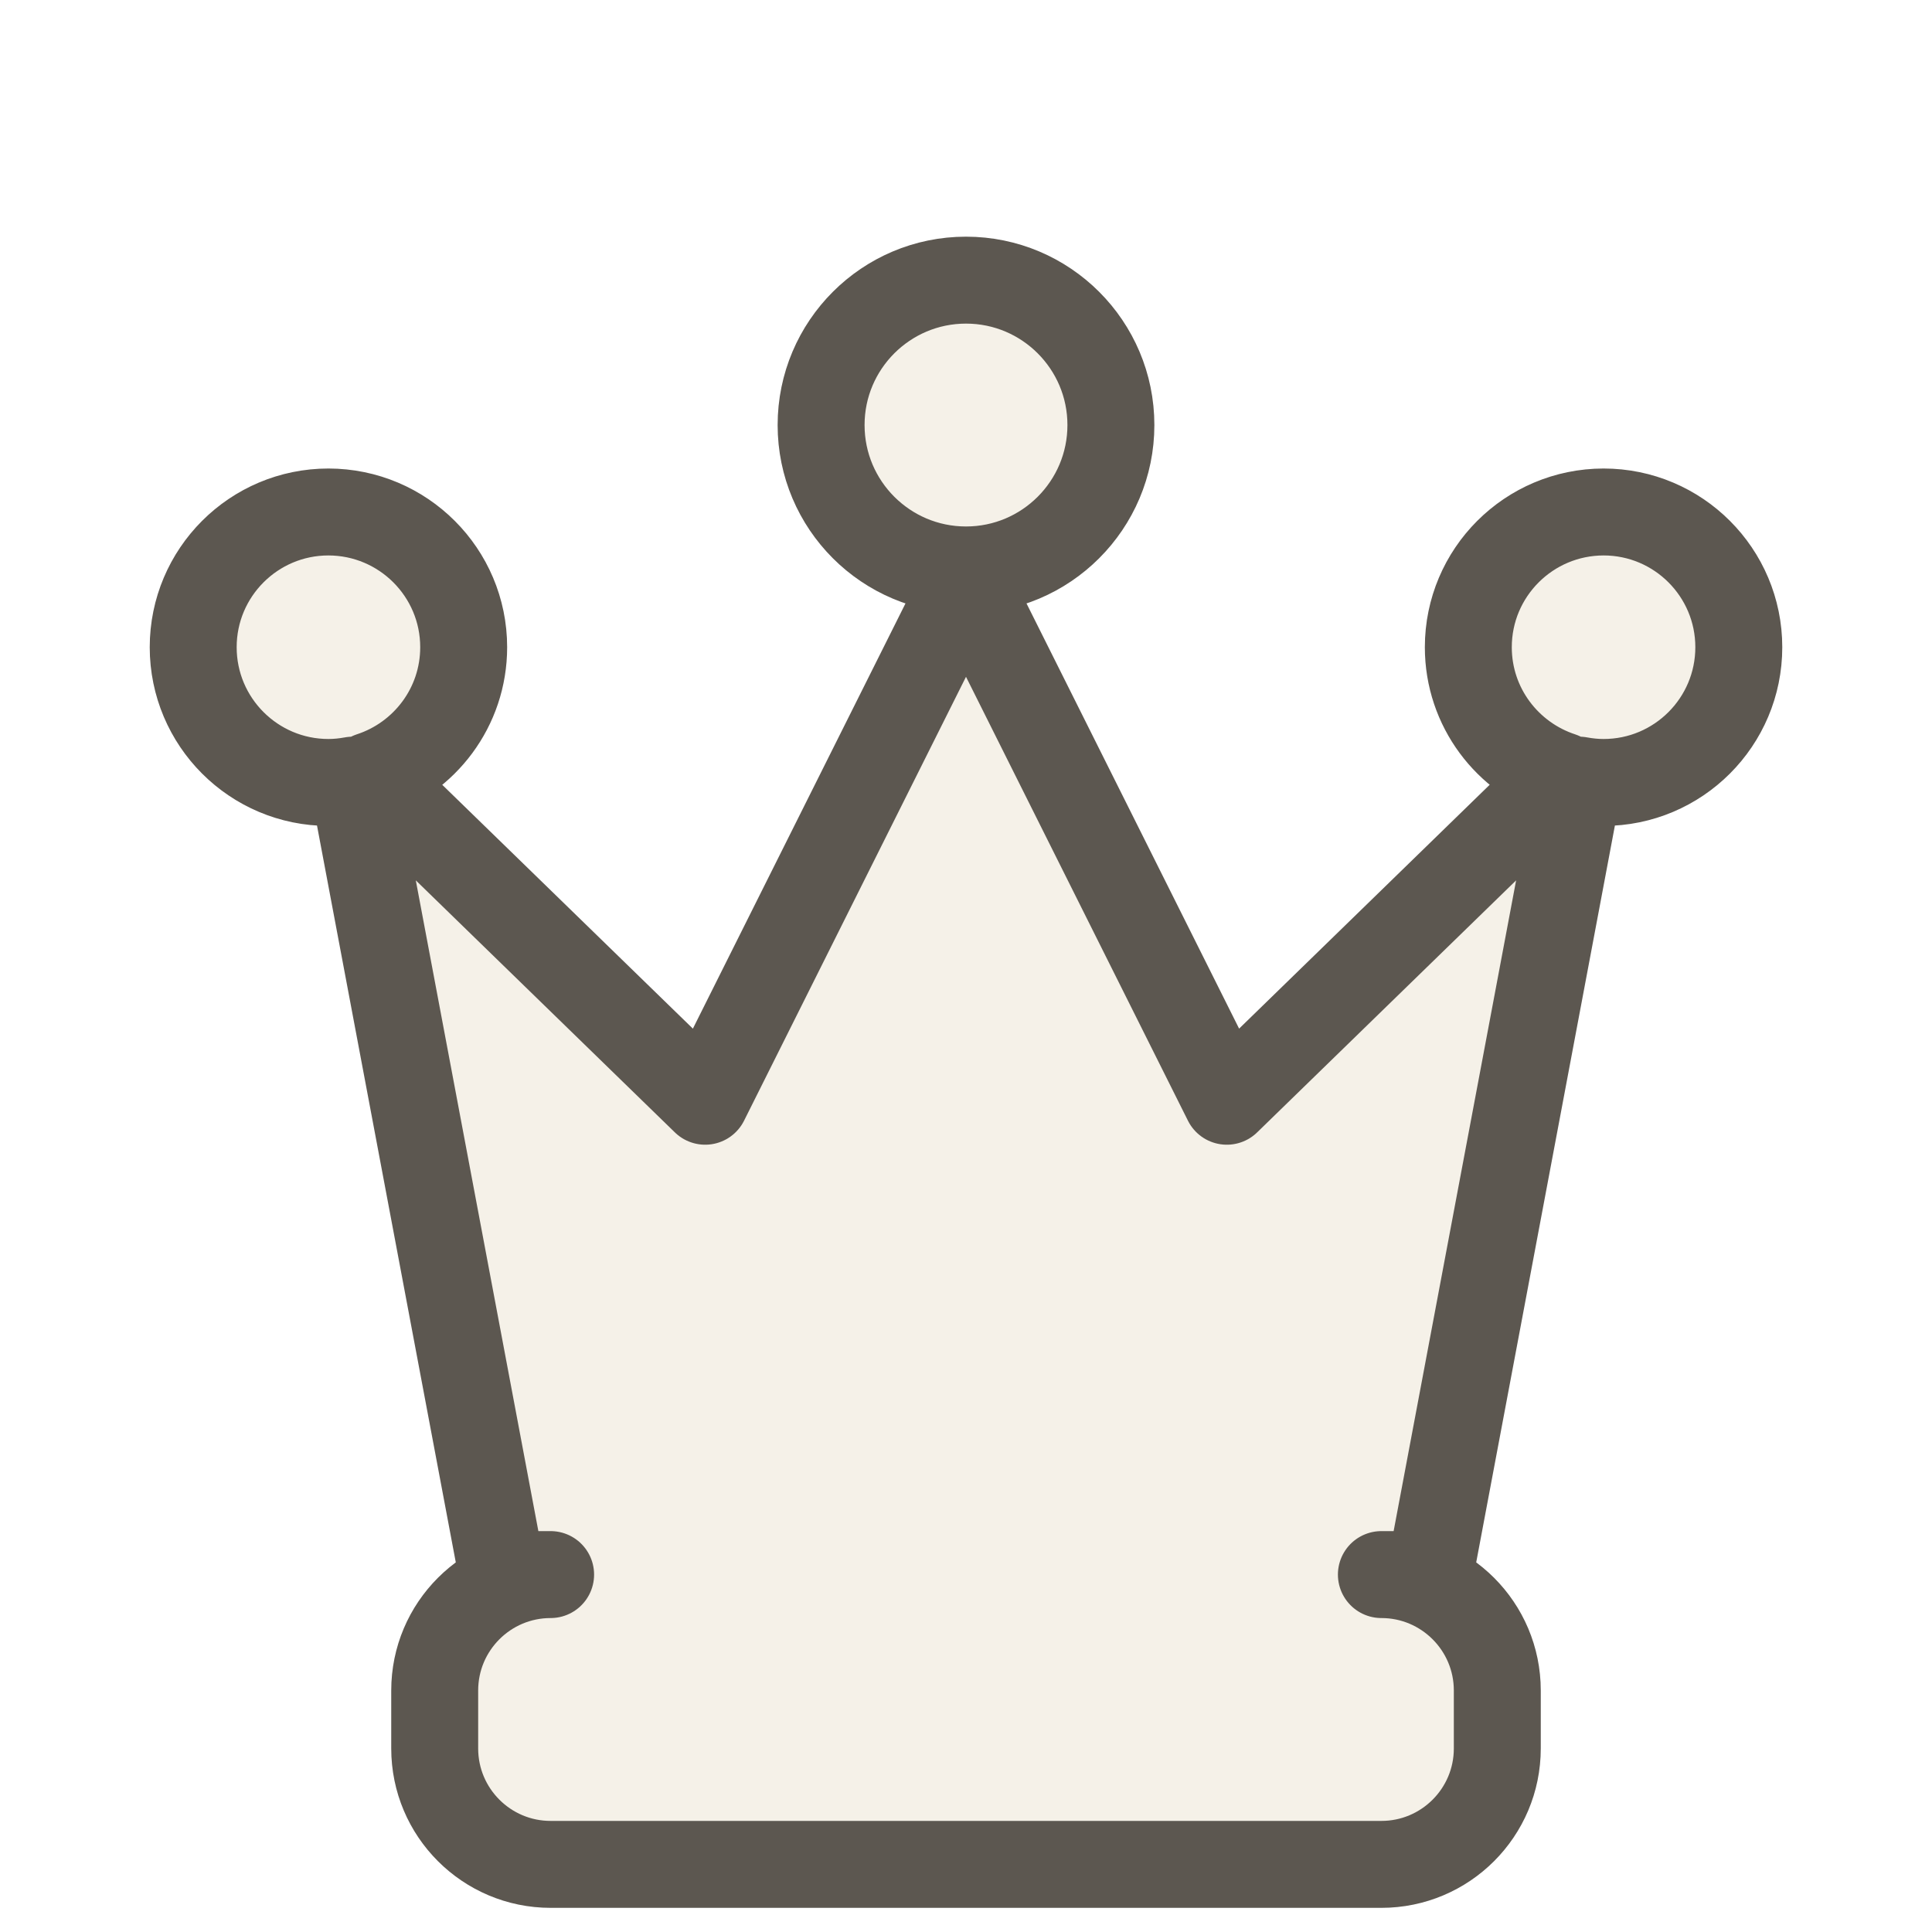
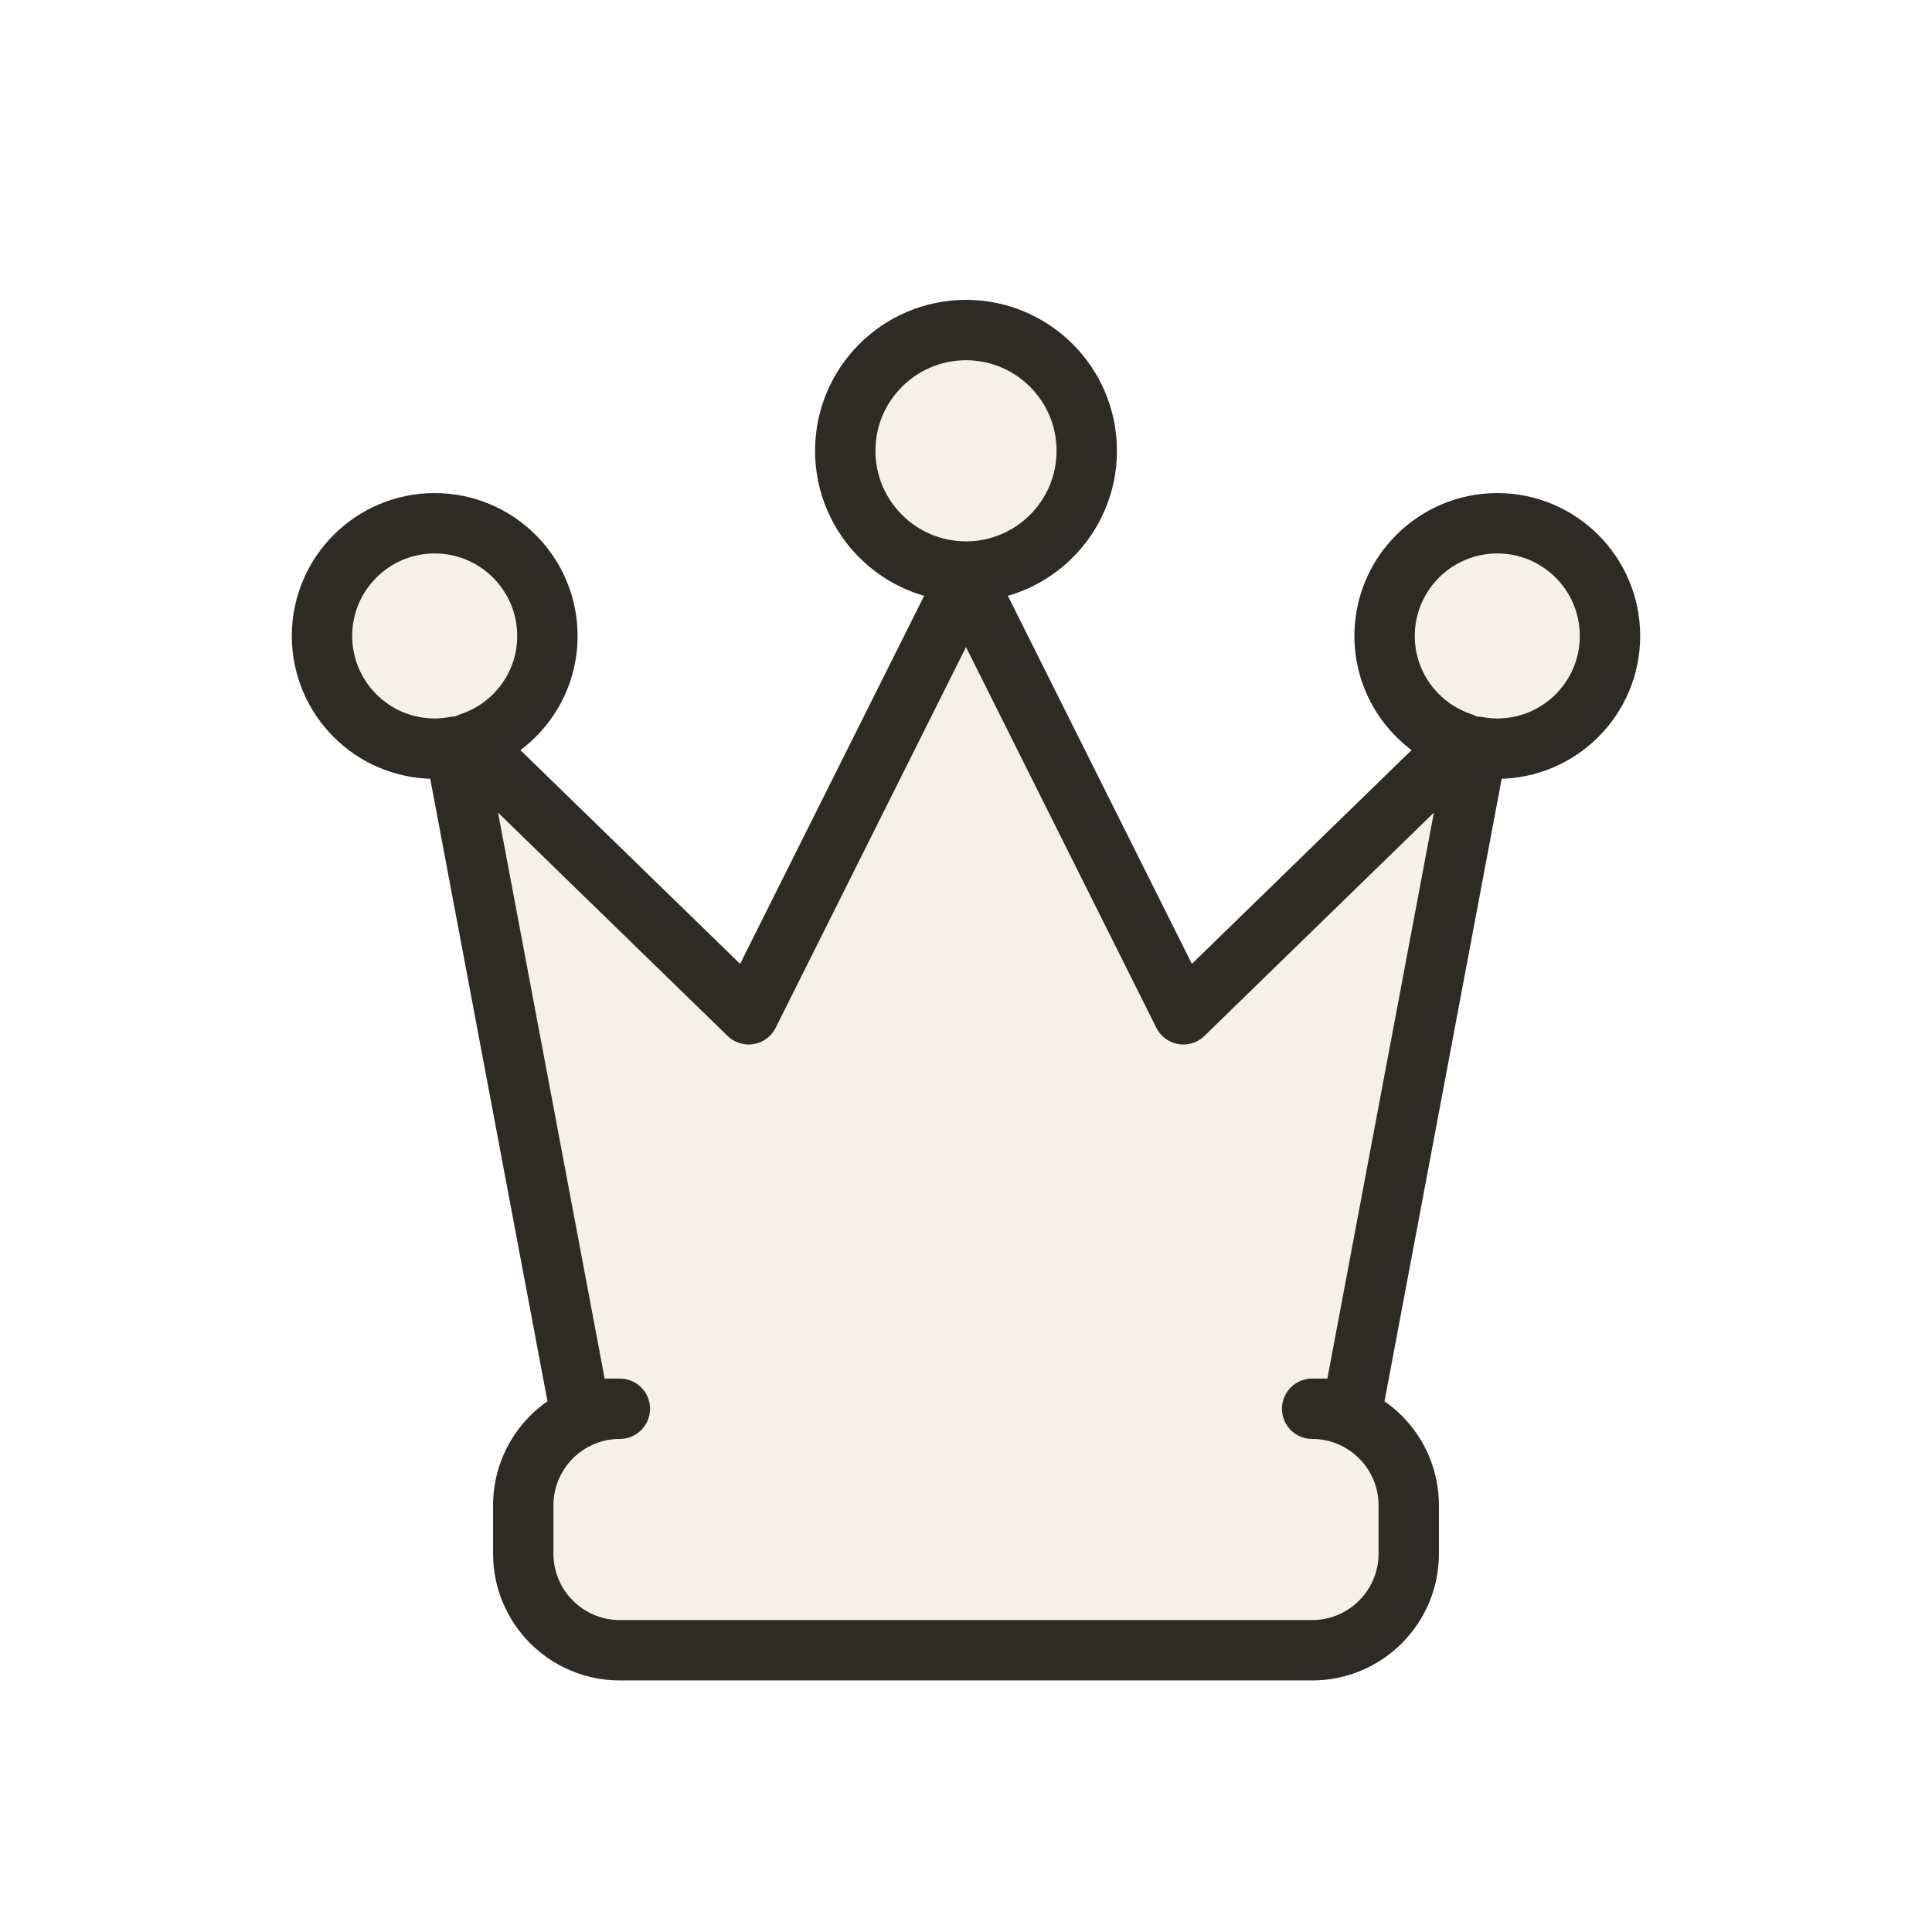
<svg xmlns="http://www.w3.org/2000/svg" viewBox="0 0 45 45" fill="none">
-   <g transform="scale(2.25) translate(-2 -1.2)">
-     <path transform="translate(4.00 4.10)" fill-rule="evenodd" d="M 3.7 13.4 L 3.2 13.4 L 1.651 5.176 C 1.57 5.191 1.486 5.2 1.4 5.2 C 0.627 5.2 0 4.573 0 3.8 C 0 3.027 0.627 2.4 1.4 2.4 C 2.173 2.401 2.8 3.027 2.8 3.8 C 2.8 4.421 2.395 4.946 1.835 5.129 L 5.3 8.5 L 8 3.1 L 10.7 8.5 L 14.164 5.129 C 13.605 4.945 13.2 4.421 13.2 3.8 C 13.2 3.027 13.827 2.401 14.6 2.4 C 15.373 2.4 16 3.027 16 3.8 C 16 4.573 15.373 5.2 14.6 5.2 C 14.513 5.2 14.429 5.191 14.348 5.176 L 12.8 13.4 L 12.3 13.4 C 12.962 13.4 13.5 13.937 13.5 14.6 L 13.5 15.2 C 13.5 15.863 12.962 16.4 12.3 16.4 L 3.7 16.4 C 3.038 16.4 2.5 15.863 2.5 15.2 L 2.5 14.6 C 2.5 13.937 3.038 13.4 3.7 13.4 Z M 8 0 C 8.828 0 9.5 0.672 9.5 1.5 C 9.5 2.328 8.828 3 8 3 C 7.172 3 6.5 2.328 6.5 1.5 C 6.5 0.672 7.172 0 8 0 Z" fill="#F5F1E8" stroke="#5C5750" stroke-width="0.9" stroke-linejoin="round" />
+   <g transform="scale(1.875)">
+     <path transform="translate(4.00 4.10)" fill-rule="evenodd" d="M 3.7 13.4 L 3.2 13.4 L 1.651 5.176 C 1.57 5.191 1.486 5.2 1.4 5.2 C 0.627 5.2 0 4.573 0 3.8 C 0 3.027 0.627 2.4 1.4 2.4 C 2.173 2.401 2.8 3.027 2.8 3.8 C 2.8 4.421 2.395 4.946 1.835 5.129 L 5.3 8.5 L 8 3.1 L 10.7 8.5 L 14.164 5.129 C 13.605 4.945 13.2 4.421 13.2 3.8 C 13.2 3.027 13.827 2.401 14.6 2.4 C 15.373 2.4 16 3.027 16 3.8 C 16 4.573 15.373 5.2 14.6 5.2 C 14.513 5.2 14.429 5.191 14.348 5.176 L 12.8 13.4 L 12.3 13.4 C 12.962 13.4 13.5 13.937 13.5 14.6 L 13.5 15.2 C 13.5 15.863 12.962 16.4 12.3 16.4 L 3.7 16.4 C 3.038 16.4 2.5 15.863 2.5 15.2 L 2.5 14.6 C 2.5 13.937 3.038 13.4 3.7 13.4 Z M 8 0 C 8.828 0 9.5 0.672 9.5 1.5 C 9.5 2.328 8.828 3 8 3 C 7.172 3 6.5 2.328 6.5 1.5 C 6.5 0.672 7.172 0 8 0 Z" fill="#F5F1E8" stroke="#2E2A26" stroke-width="0.75" stroke-linejoin="round" />
  </g>
</svg>
